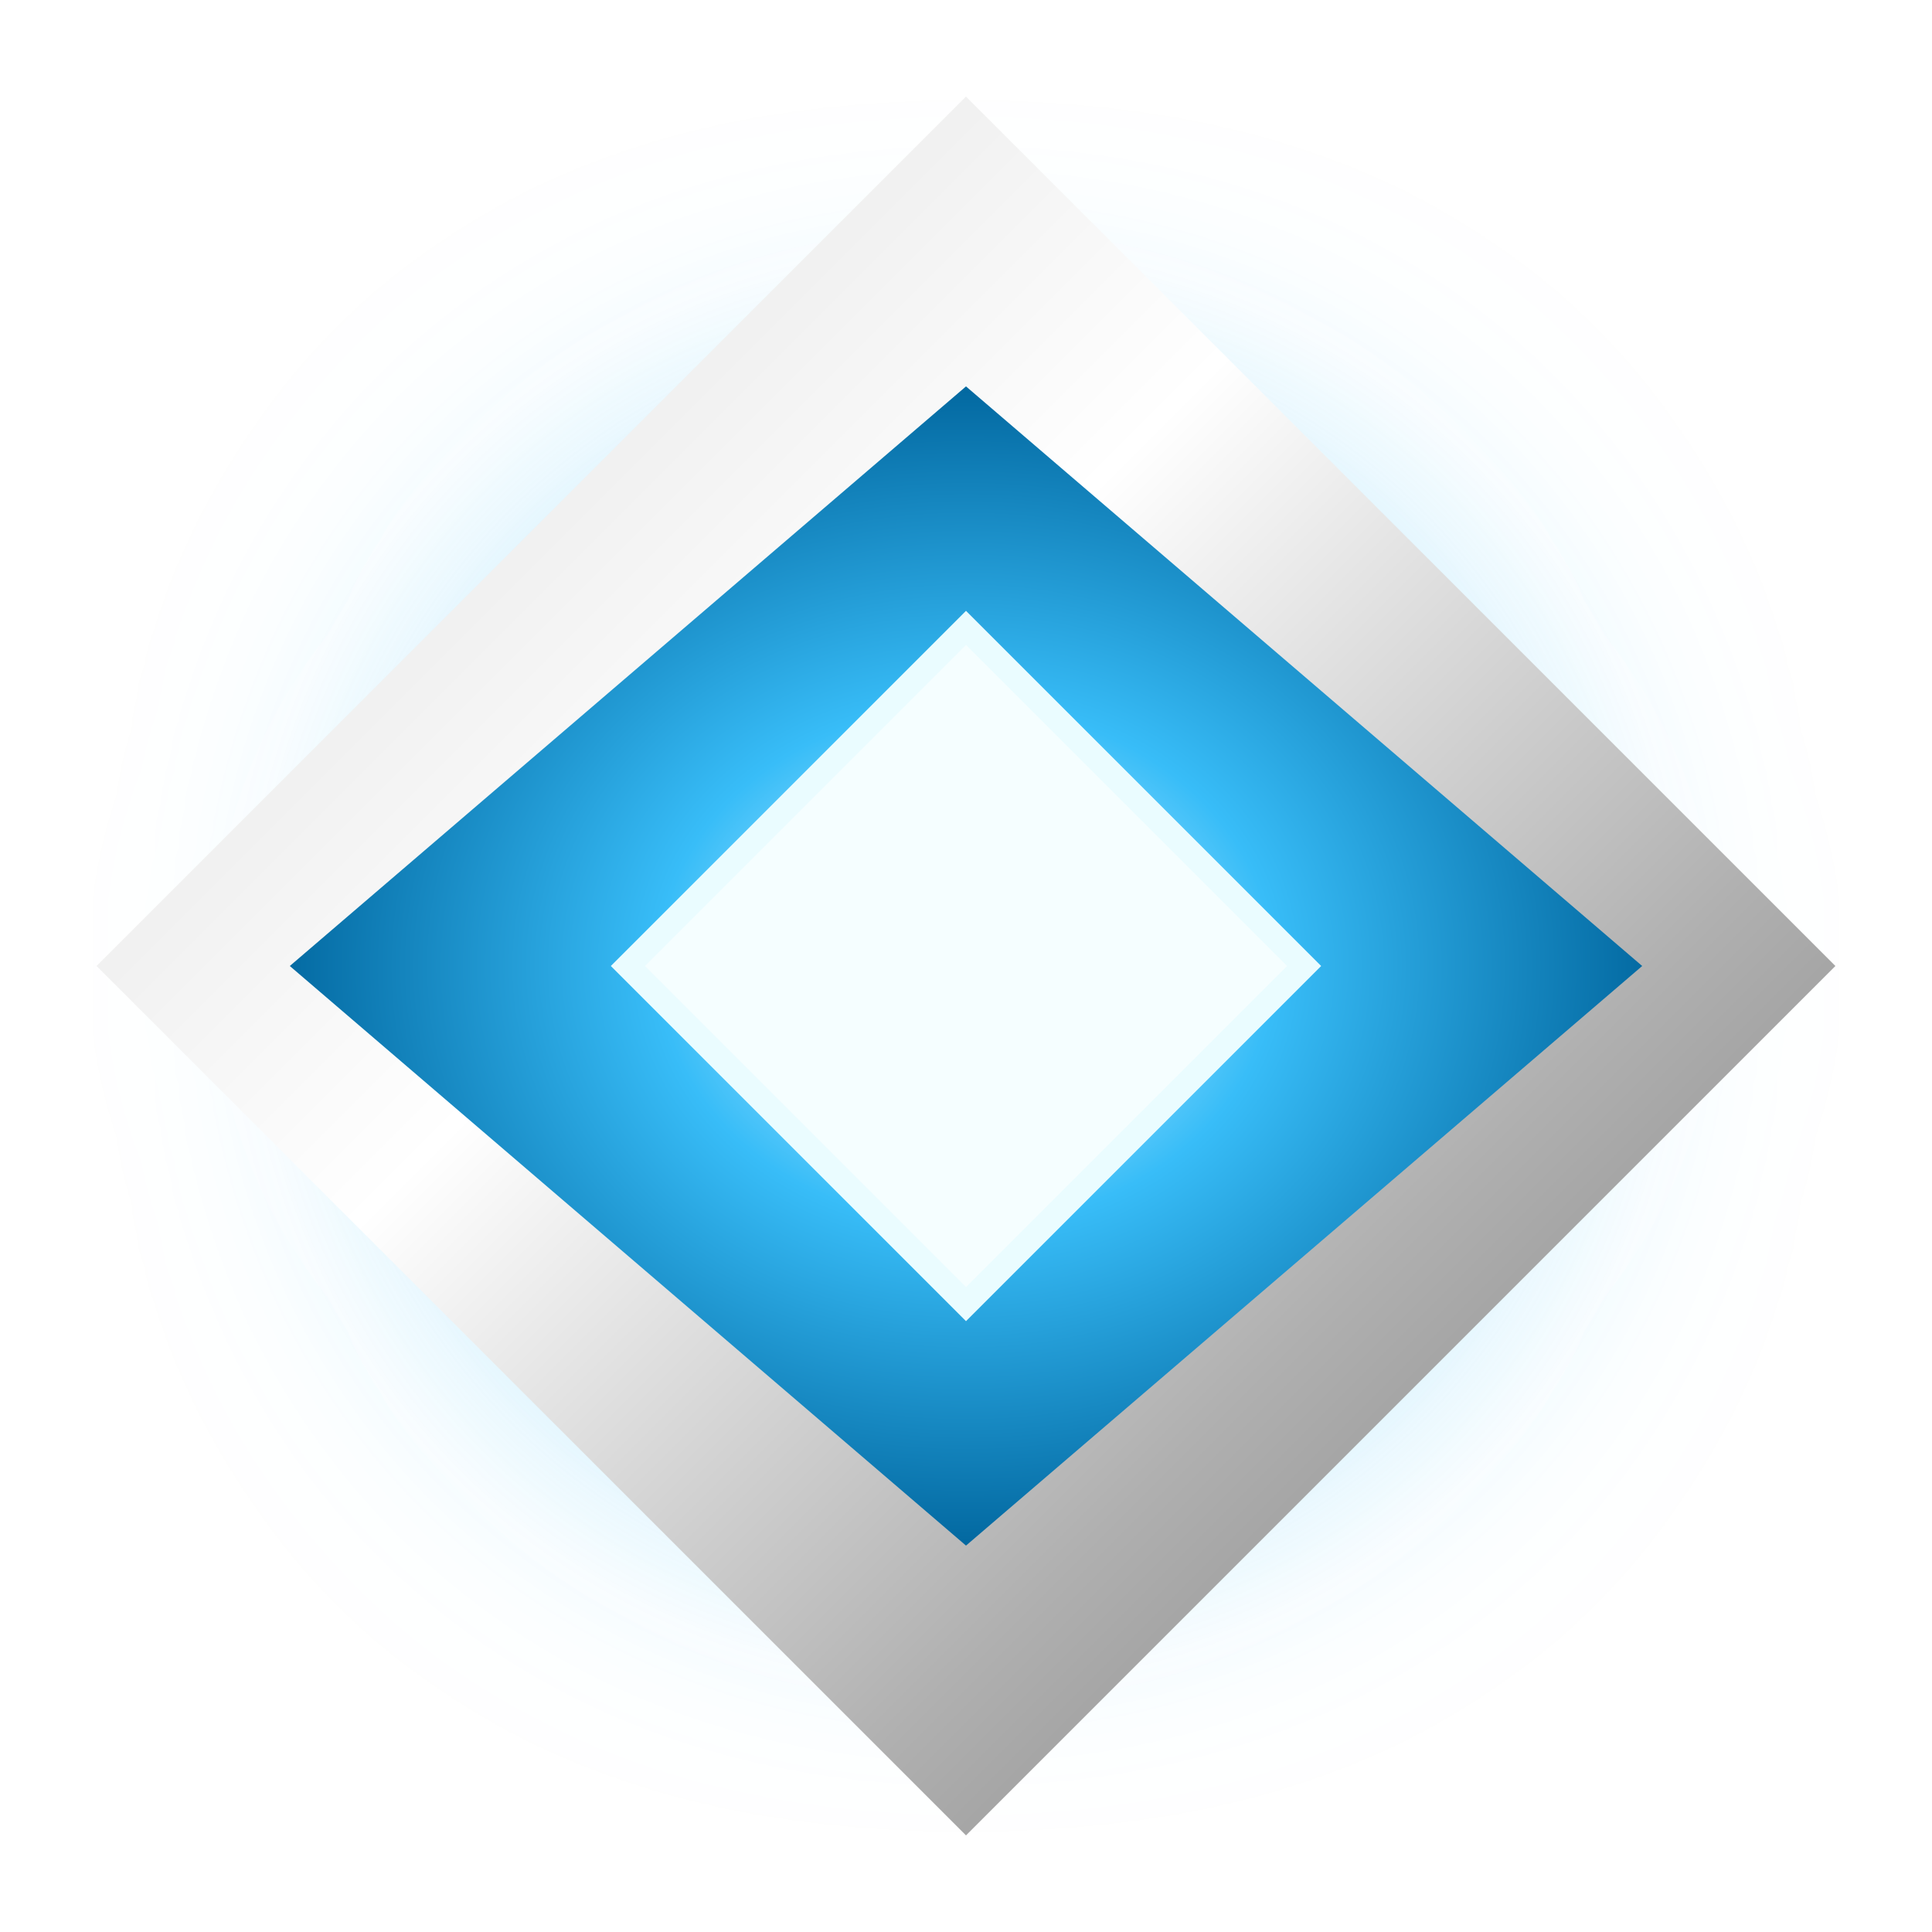
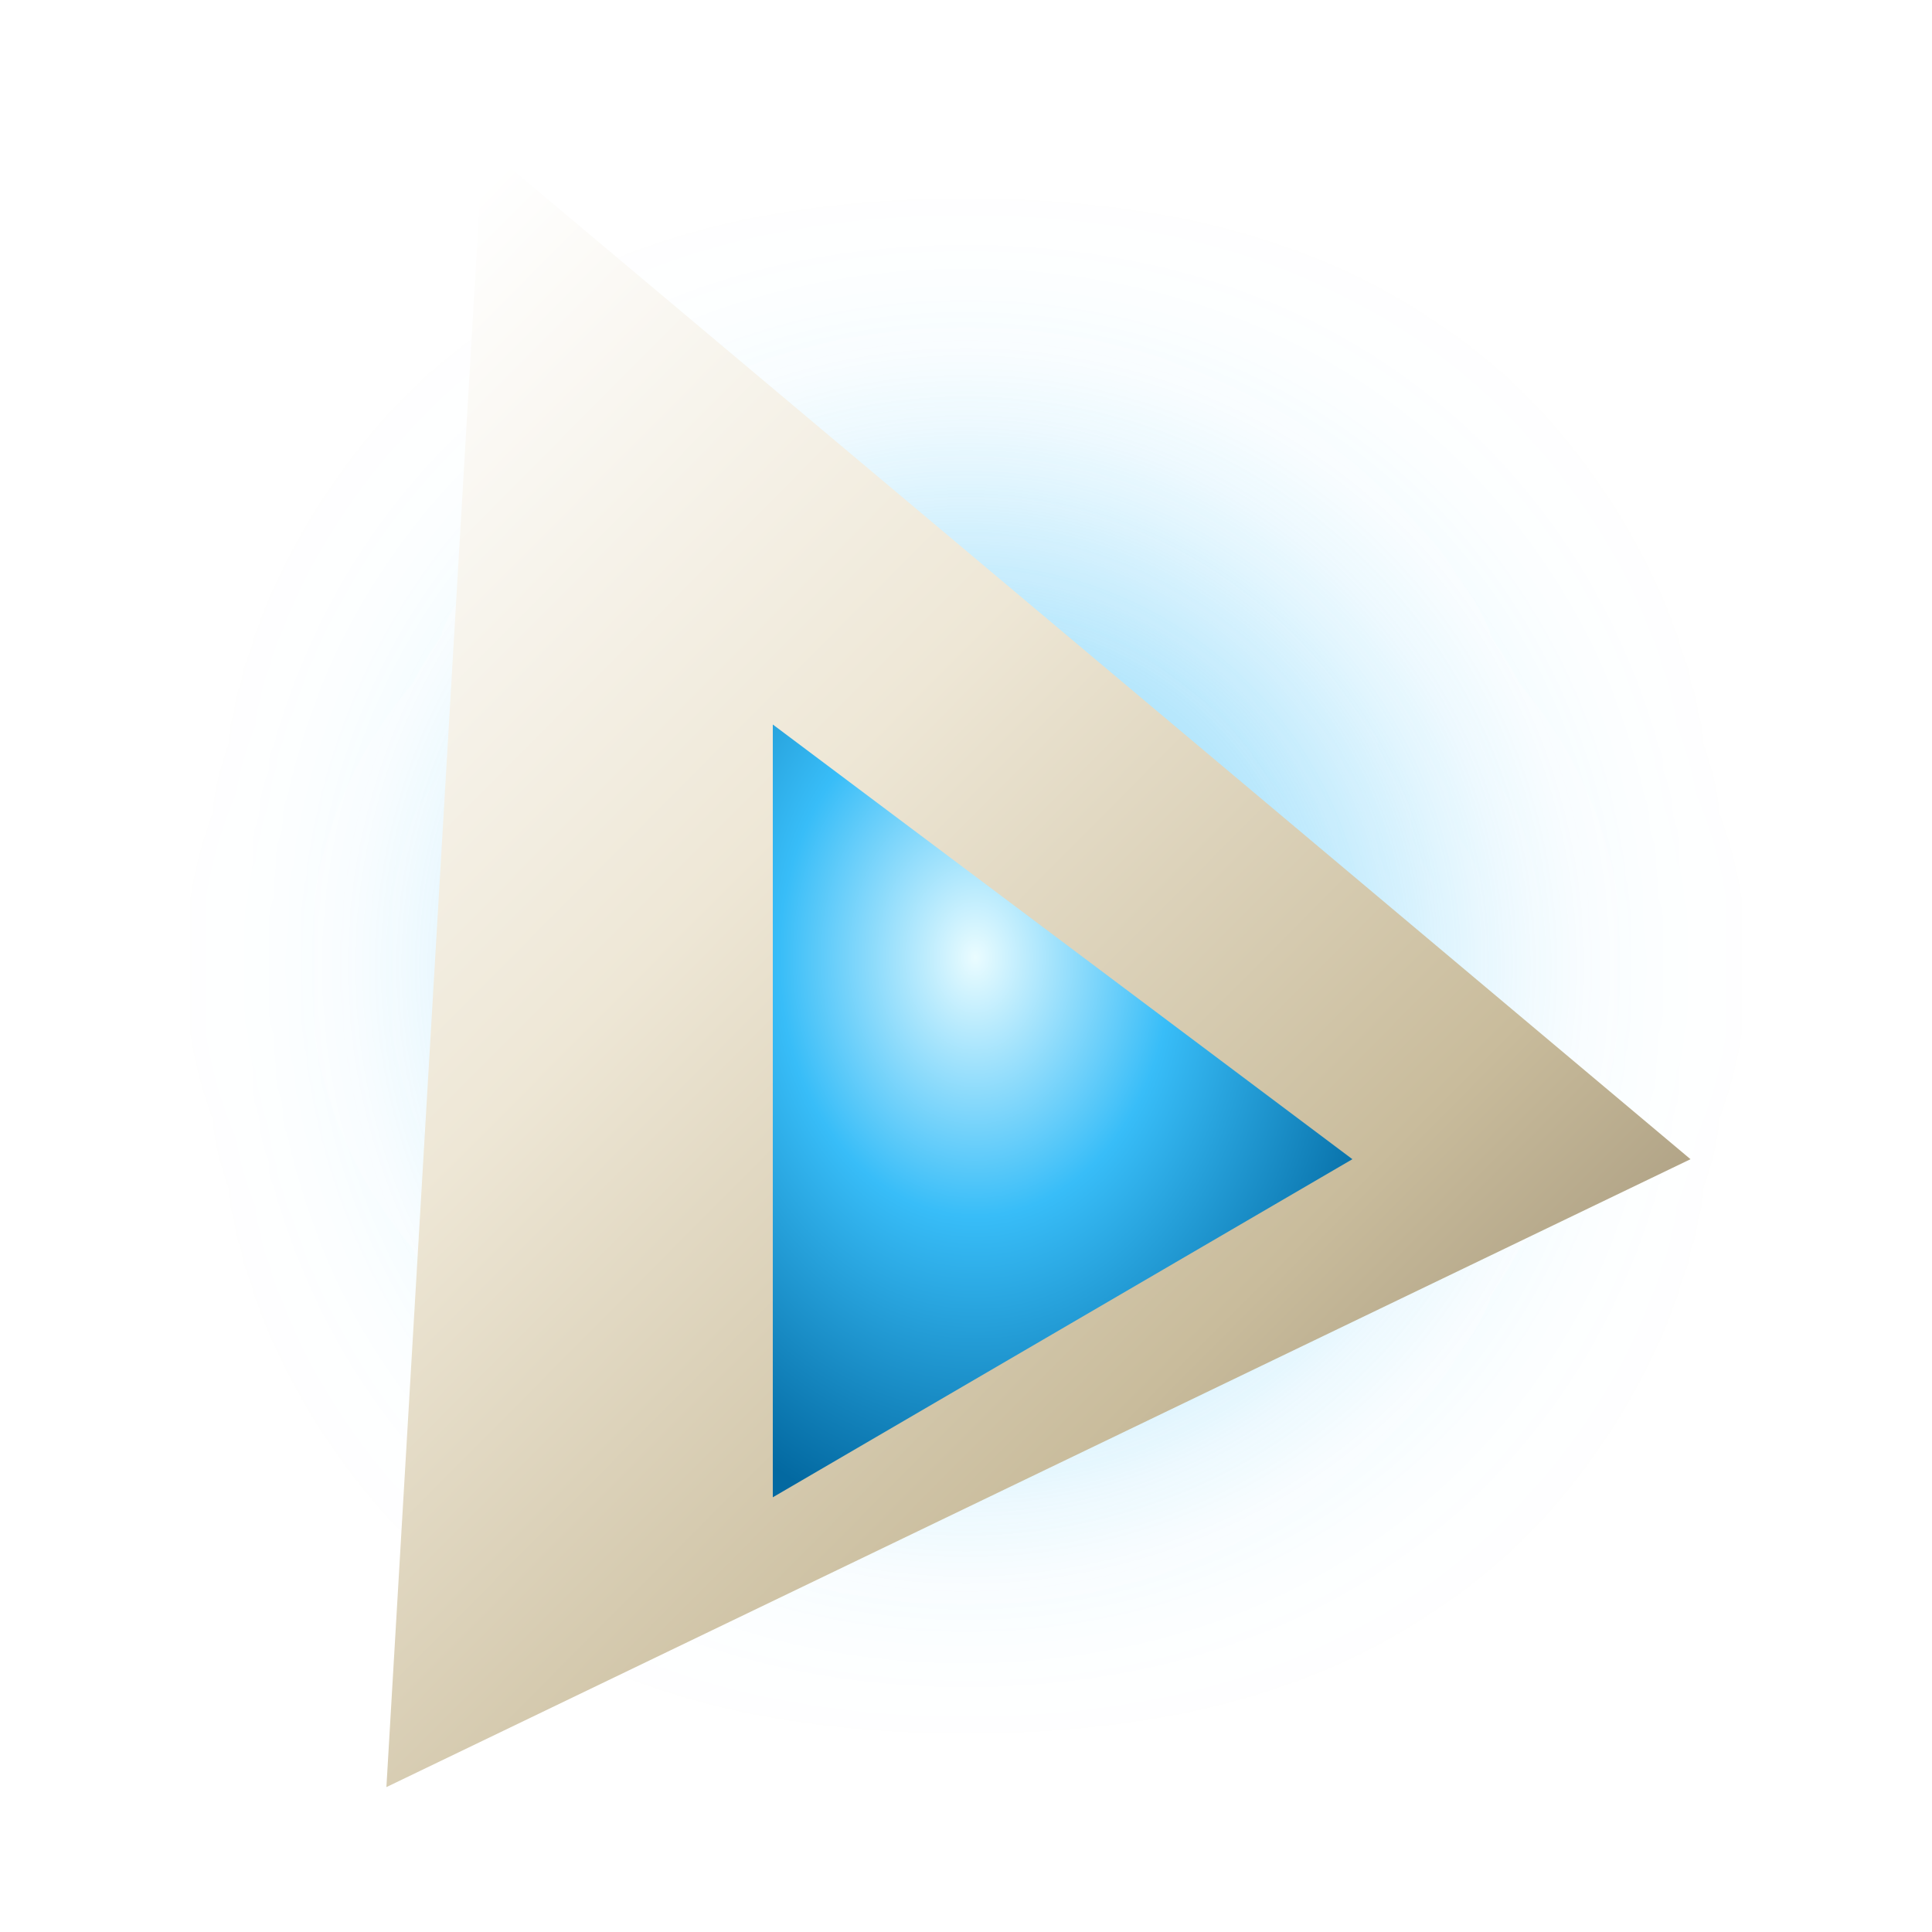
<svg xmlns="http://www.w3.org/2000/svg" width="40" height="40" viewBox="0 0 40 40">
  <defs>
-     <linearGradient id="outer" x1="0%" y1="0%" x2="100%" y2="100%">
-       <stop offset="0%" stop-color="#d8d8d8" />
-       <stop offset="40%" stop-color="#ffffff" />
-       <stop offset="70%" stop-color="#b0b0b0" />
-       <stop offset="100%" stop-color="#707070" />
+     <linearGradient id="outer" x1="10%" y1="0%" x2="90%" y2="100%">
+       <stop offset="0%" stop-color="#ffffff" />
+       <stop offset="35%" stop-color="#eee7d6" />
+       <stop offset="70%" stop-color="#c9bc9c" />
+       <stop offset="100%" stop-color="#8f8168" />
    </linearGradient>
-     <radialGradient id="innerGlow" cx="50%" cy="50%" r="50%">
+     <radialGradient id="innerGlow" cx="35%" cy="30%" r="75%">
      <stop offset="0%" stop-color="#eafcff" />
      <stop offset="45%" stop-color="#38bdf8" />
      <stop offset="100%" stop-color="#0369a1" />
    </radialGradient>
    <filter id="blur" x="-50%" y="-50%" width="200%" height="200%">
      <feGaussianBlur stdDeviation="3" />
    </filter>
  </defs>
-   <circle cx="20" cy="20" r="11" fill="#38bdf8" opacity="0.55" filter="url(#blur)" />
-   <polygon points="20,2 38,20 20,38 2,20" fill="url(#outer)" />
-   <polygon points="20,8 34,20 20,32 6,20" fill="url(#innerGlow)" />
-   <polygon points="20,13 27,20 20,27 13,20" fill="#f5feff" stroke="#eafcff" stroke-width="0.5" />
+   <circle cx="20" cy="20" r="9" fill="#38bdf8" opacity="0.5" filter="url(#blur)" />
+   <polygon points="10,3 35,24 8,37" fill="url(#outer)" />
+   <polygon points="16,15 28,24 16,31" fill="url(#innerGlow)" />
</svg>
